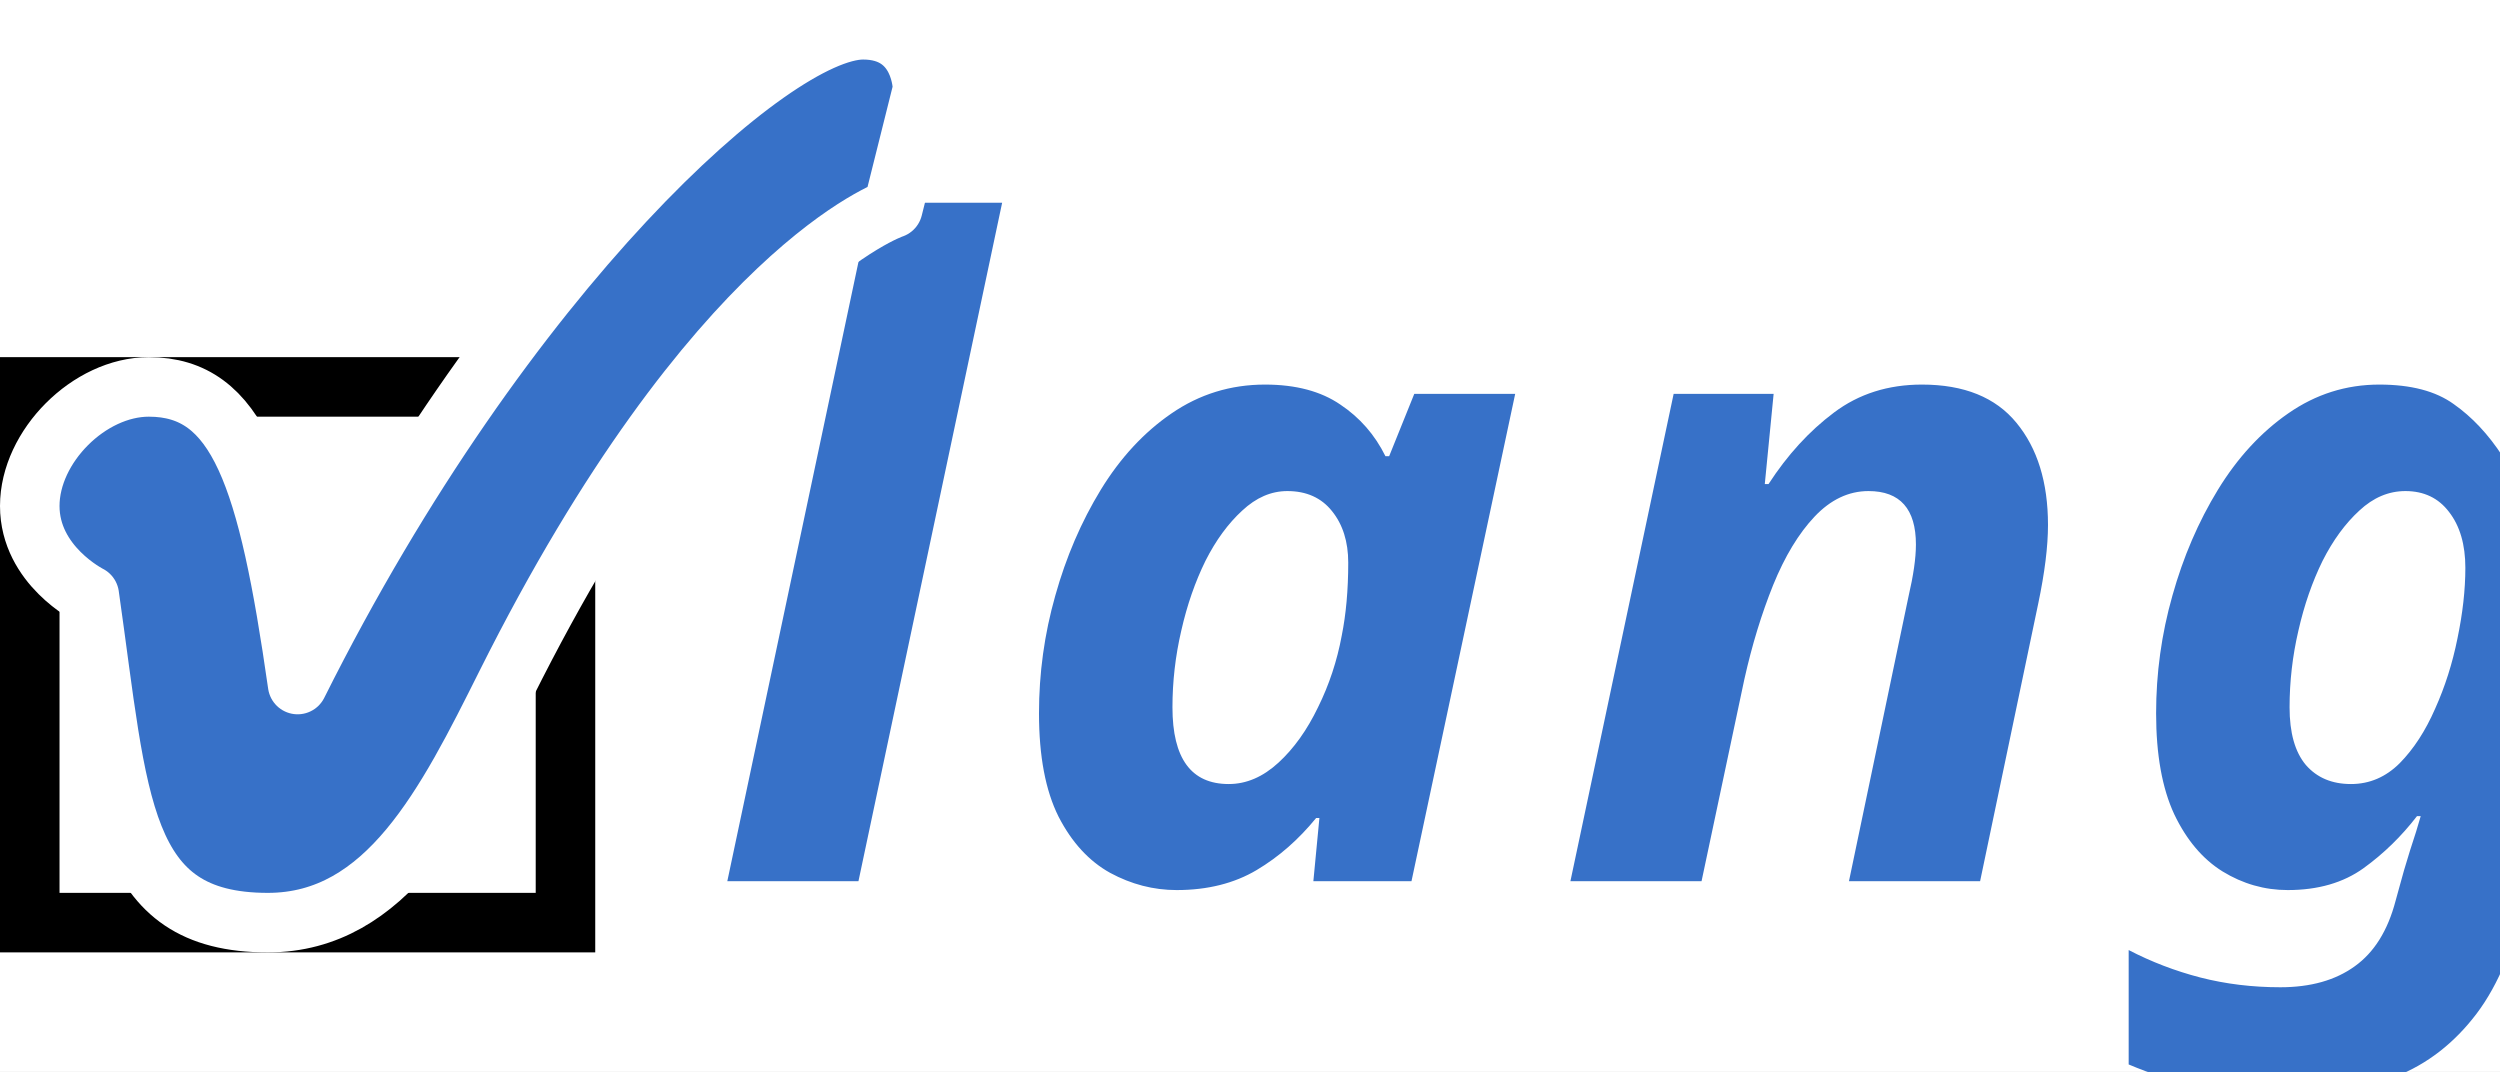
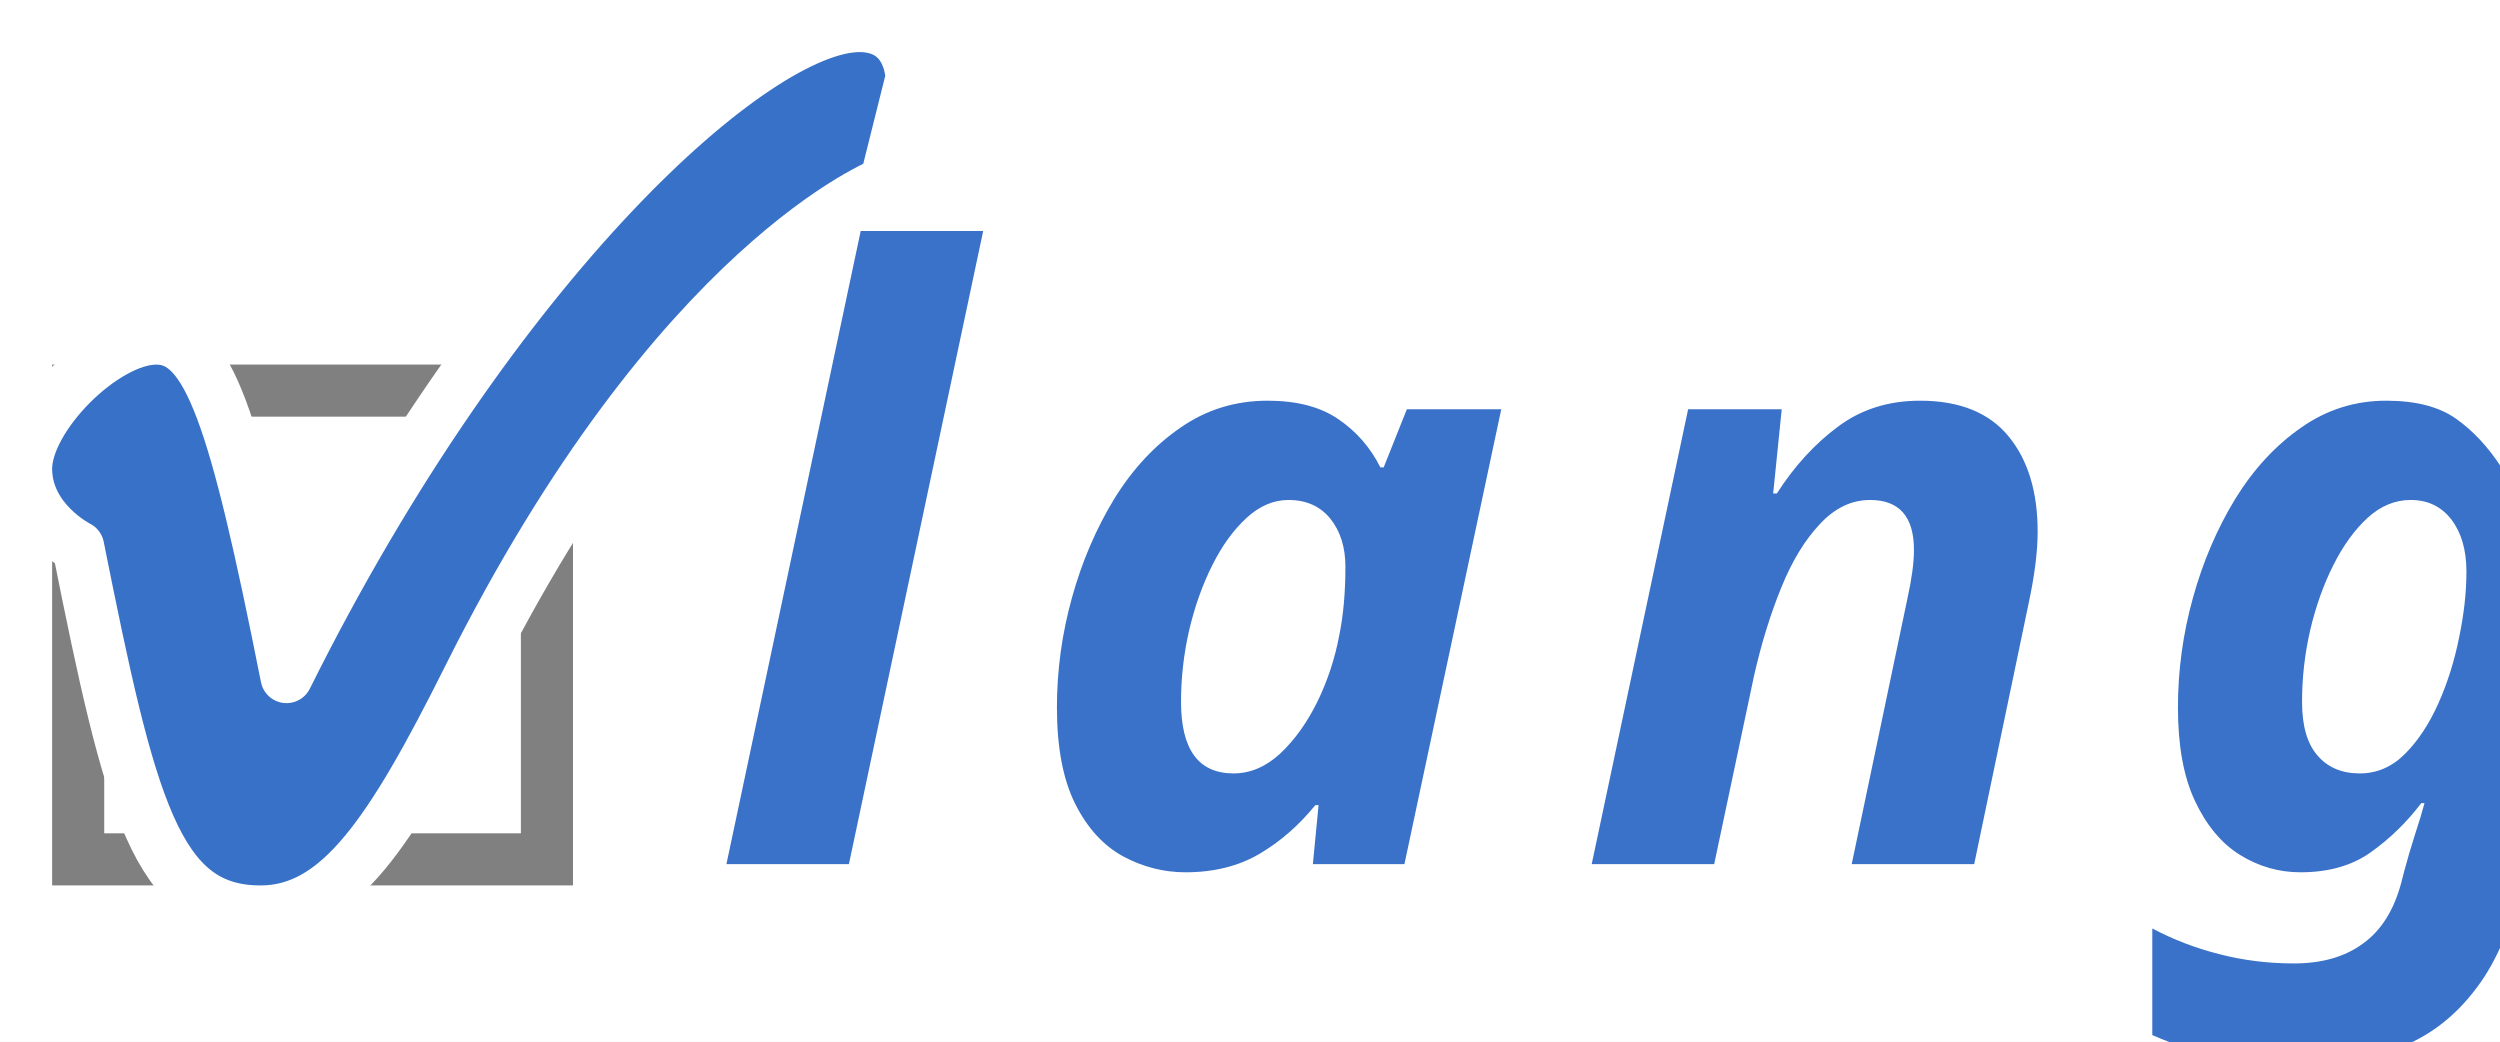
- <svg xmlns="http://www.w3.org/2000/svg" width="84" height="36" id="svg4596" version="1.1">
+ <svg xmlns="http://www.w3.org/2000/svg" width="96" height="40" id="svg4596" version="1.1">
  <defs id="defs4598" />
-   <g id="layer1" transform="translate(22.125,-3.9375)">
-     <g id="g3104">
-       <text transform="translate(-24,-0.8571209)" id="text4312" y="41.75" x="-21.875" style="font-size:10px;font-style:normal;font-variant:normal;font-weight:normal;font-stretch:normal;line-height:125%;letter-spacing:0px;word-spacing:0px;fill:#000000;fill-opacity:1;stroke:none;font-family:Source Sans Pro;-inkscape-font-specification:Source Sans Pro" xml:space="preserve">
-         <tspan y="41.75" x="-21.875" id="tspan4314" />
-       </text>
-       <text transform="translate(-22,4.15625)" id="text4504" y="43.429" x="-16.971" style="font-size:10px;font-style:normal;font-variant:normal;font-weight:normal;font-stretch:normal;line-height:125%;letter-spacing:0px;word-spacing:0px;fill:#000000;fill-opacity:1;stroke:none;font-family:Source Sans Pro;-inkscape-font-specification:Source Sans Pro" xml:space="preserve">
-         <tspan y="43.429" x="-16.971" id="tspan4506" />
-       </text>
-       <rect y="3.938" x="-22.125" height="36" width="84" id="rect4508" style="fill:#ffffff;fill-opacity:1;stroke:none" />
-       <text id="text3816-8" y="33.548" x="1.765" style="font-size:32px;font-style:italic;font-variant:normal;font-weight:bold;font-stretch:normal;line-height:125%;letter-spacing:0px;word-spacing:0px;fill:#2c5aa0;fill-opacity:1;stroke:none;font-family:Source Sans Pro;-inkscape-font-specification:Source Sans Pro Bold Italic" xml:space="preserve">
-         <tspan style="font-size:30px;font-style:italic;font-variant:normal;font-weight:bold;font-stretch:normal;letter-spacing:0.798;fill:#3771c8;fill-opacity:1;font-family:Source Sans Pro;-inkscape-font-specification:Source Sans Pro Bold Italic" y="33.548" x="1.765" id="tspan3818-4">lang</tspan>
-       </text>
-       <g transform="translate(-0.125,0.130634)" id="g3968">
-         <rect style="fill:none;stroke:#000000;stroke-width:2;stroke-linecap:square;stroke-linejoin:miter;stroke-miterlimit:4;stroke-opacity:1;stroke-dasharray:none;stroke-dashoffset:0" id="rect3902-7" width="18" height="18" x="-21" y="16.807" />
+   <g id="layer1" transform="translate(123.9094,32.3125)">
+     <rect style="opacity:0.99;fill:#ffffff;fill-opacity:1;stroke:none" id="rect3017" width="96" height="40" x="0" y="-3.8146973e-06" transform="translate(-123.9094,-32.3125)" />
+     <g id="g3010">
+       <g transform="translate(2.21559,-3.750001)" id="g2990">
+         <text xml:space="preserve" style="font-size:32px;font-style:italic;font-variant:normal;font-weight:bold;font-stretch:normal;line-height:125%;letter-spacing:0px;word-spacing:0px;opacity:0.99;fill:#3771c8;fill-opacity:1;stroke:none;font-family:Source Sans Pro;-inkscape-font-specification:Source Sans Pro Bold Italic" x="-98.809" y="4.621" id="text3816-8-1">
+           <tspan id="tspan3818-4-0" x="-98.809" y="4.621" style="font-style:italic;font-variant:normal;font-weight:bold;font-stretch:normal;letter-spacing:2.357;fill:#3771c8;fill-opacity:1;font-family:Source Sans Pro;-inkscape-font-specification:Source Sans Pro Bold Italic">lang</tspan>
+         </text>
+         <rect style="fill:none;stroke:#808080;stroke-width:2;stroke-linecap:square;stroke-linejoin:miter;stroke-miterlimit:4;stroke-opacity:1;stroke-dasharray:none;stroke-dashoffset:0" id="rect3902-7-9" width="18" height="18" x="-123.123" y="-13.563" />
+         <path style="fill:#3771c8;fill-opacity:1;stroke:#ffffff;stroke-width:2;stroke-linejoin:round;stroke-miterlimit:4;stroke-opacity:1;stroke-dasharray:none" id="path3956-1-3-6-3" d="m -115.123,-2.562 c 8,-16.072 18,-25 22,-25 2,0 2,2 2,2 -1,4 -1,4 -1,4 0,0 -8,3 -16,19 -3,6 -5,9 -8,9 -4,0 -5,-4 -7,-14 0,0 -2,-1 -2,-3 0,-2 3,-5 5,-5 2,0 3,2.928 5,13 z" />
      </g>
-       <path d="m -12.125,26.938 c 7,-14 16,-22 19,-22 2,0 2,2 2,2 -1,4 -1,4 -1,4 0,0 -6,2 -13,16 -2,4 -4,8 -8,8 -5,0 -5,-4 -6,-11 0,0 -2,-1 -2,-3 0,-2 2,-4 4,-4 3,0 4,3 5,10 z" id="path3956-1-3-6-3-1" style="fill:#3771c8;fill-opacity:1;stroke:#ffffff;stroke-width:2;stroke-linejoin:round;stroke-miterlimit:4;stroke-opacity:1;stroke-dasharray:none" />
    </g>
  </g>
</svg>
